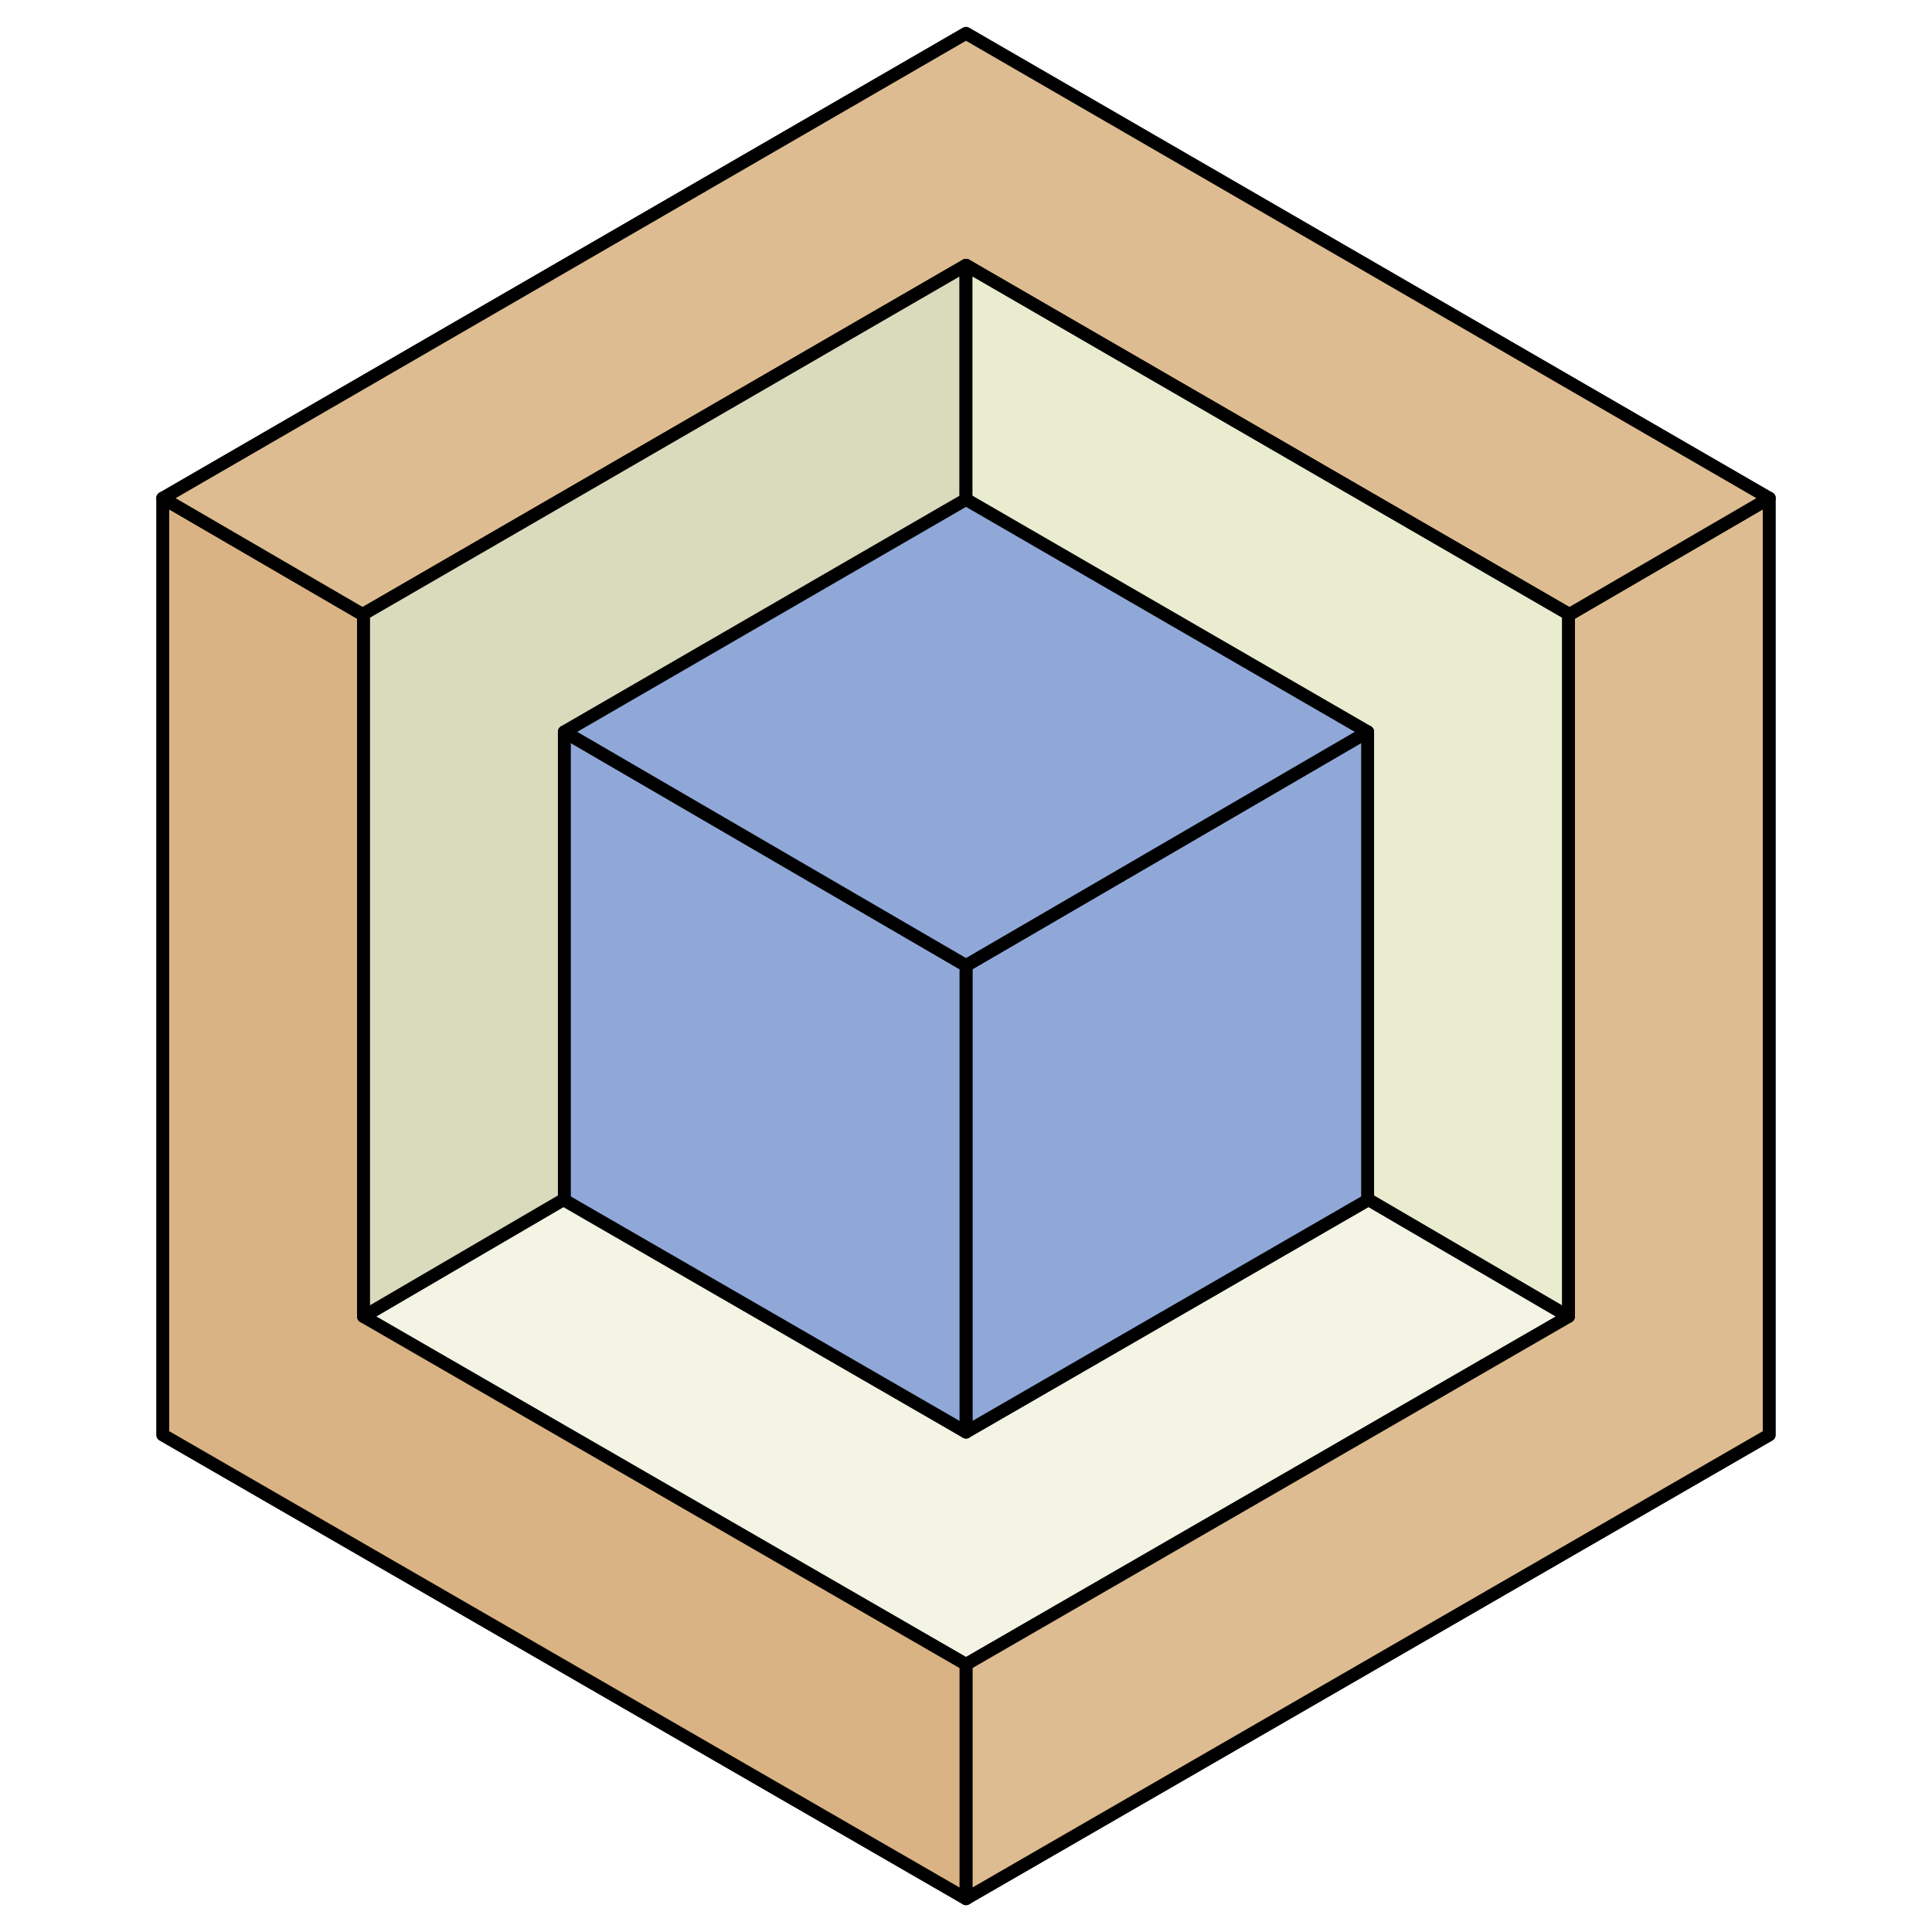
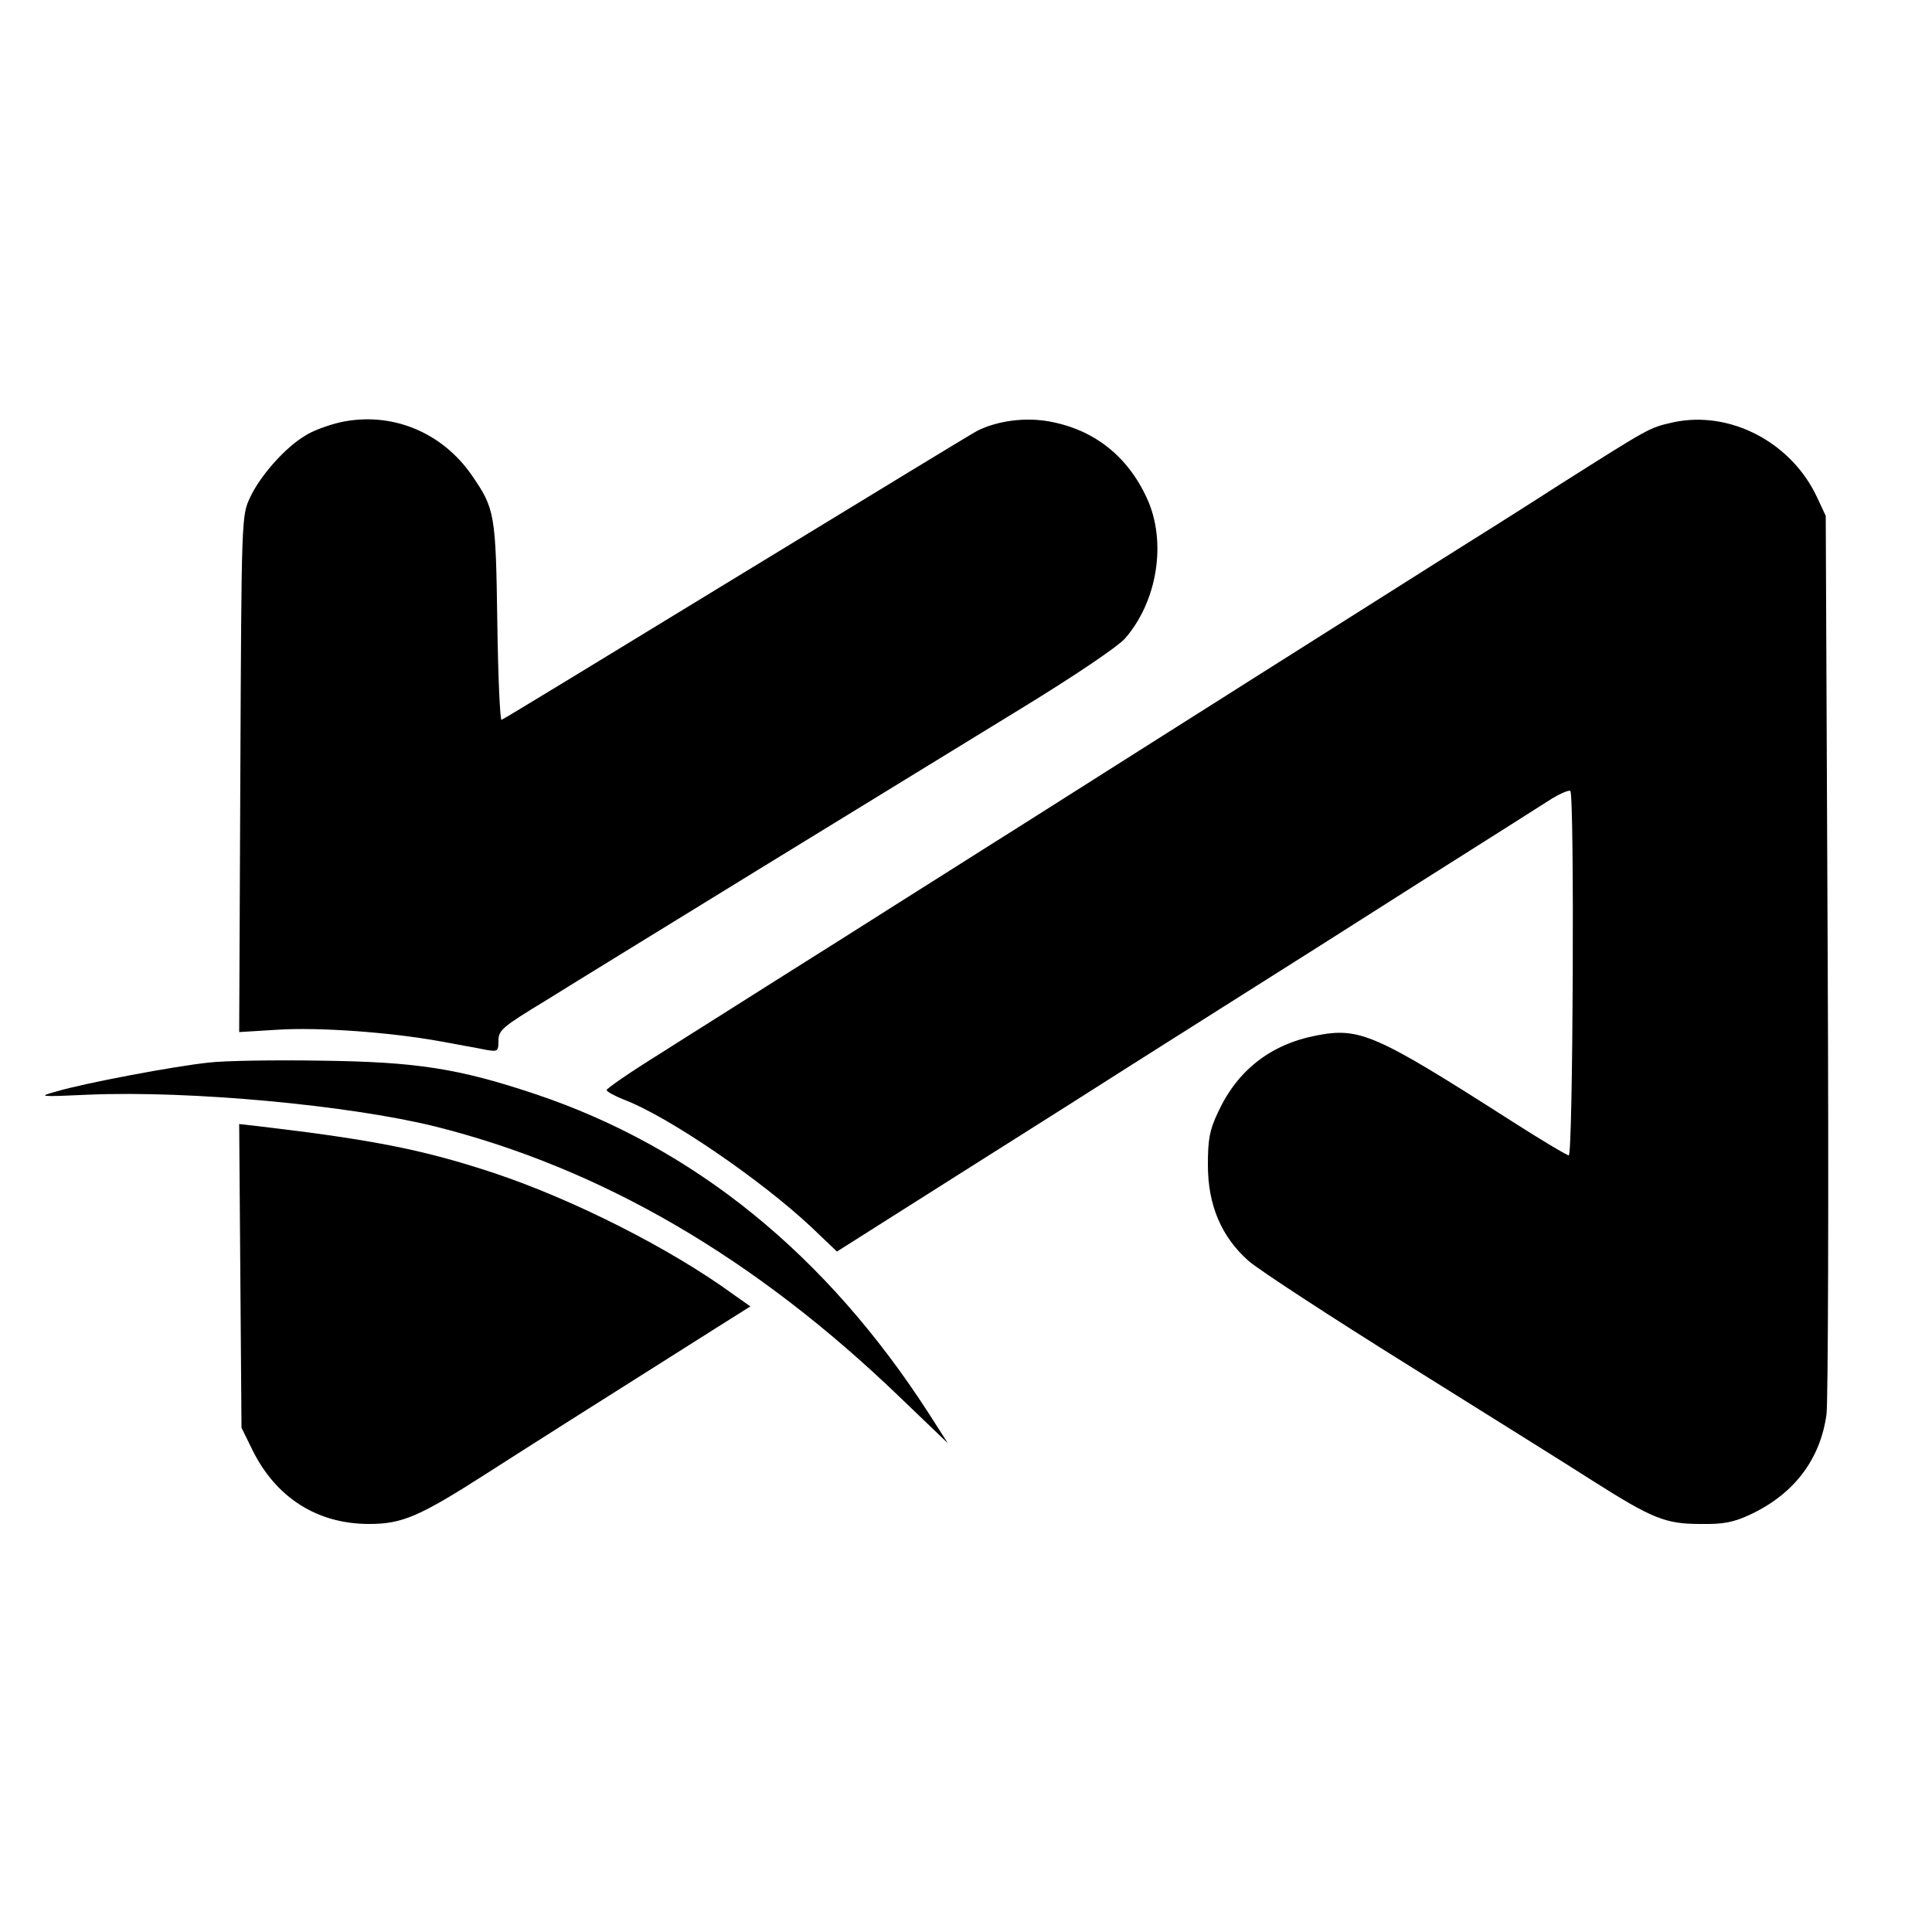
- <svg xmlns="http://www.w3.org/2000/svg" version="1.1" id="svg2" viewBox="0 0 400 400" height="400" width="400">
-   <defs id="defs4">
-     </defs>
-   <g id="layer1" transform="translate(0,-652.3622)">
-     <g id="g2907" transform="matrix(1.71328,0,0,1.71328,460.0514,236.1236)">
-       <g id="g5713">
-         <path id="path4896" d="m -151.786,359.629 v 112.764 l 97.069,-56.043 V 303.148 Z" style="fill:#ddbc91;fill-opacity:1;stroke:#000000;stroke-width:1.562;stroke-linecap:round;stroke-linejoin:round;stroke-miterlimit:4;stroke-dasharray:none;stroke-opacity:1" />
-         <path style="fill:#d9b383;fill-opacity:1;stroke:#000000;stroke-width:1.562;stroke-linecap:round;stroke-linejoin:round;stroke-miterlimit:4;stroke-dasharray:none;stroke-opacity:1" d="m -151.786,359.629 v 112.764 l -97.069,-56.043 V 303.148 Z" id="path4898" />
-         <path id="path4900" d="m -54.717,303.148 -97.069,56.481 -97.069,-56.481 97.069,-56.174 z" style="fill:#ddbc91;fill-opacity:1;stroke:#000000;stroke-width:1.562;stroke-linecap:round;stroke-linejoin:round;stroke-miterlimit:4;stroke-dasharray:none;stroke-opacity:1" />
-         <g id="g4916" transform="matrix(1.476148,0,0,1.476148,-218.879,128.5447)" style="opacity:1;vector-effect:none;fill:#f3f4e4;fill-opacity:1;stroke:#000000;stroke-width:1.058;stroke-linecap:round;stroke-linejoin:round;stroke-miterlimit:4;stroke-dasharray:none;stroke-dashoffset:0;stroke-opacity:1">
-           <path id="path4910" transform="matrix(0.4070347,0,0,0.4070347,-35.95529,75.17555)" d="M 78.834,129.191 V 270.496 L 200,340.451 321.166,270.496 V 129.191 L 200,199.693 Z" style="vector-effect:none;fill:#f3f4e4;fill-opacity:1;stroke:#000000;stroke-width:2.6;stroke-linecap:round;stroke-linejoin:round;stroke-miterlimit:4;stroke-dasharray:none;stroke-dashoffset:0;stroke-opacity:1" />
-           <path style="vector-effect:none;fill:#f3f4e4;fill-opacity:1;stroke:#000000;stroke-width:1.058;stroke-linecap:round;stroke-linejoin:round;stroke-miterlimit:4;stroke-dasharray:none;stroke-dashoffset:0;stroke-opacity:1" d="M 94.77,127.761 45.452,156.458 -3.867,127.761 45.452,99.221 Z" id="path4914" />
-         </g>
-         <path style="opacity:1;vector-effect:none;fill:#d9dbbc;fill-opacity:1;stroke:#000000;stroke-width:1.562;stroke-linecap:round;stroke-linejoin:round;stroke-miterlimit:4;stroke-dasharray:none;stroke-dashoffset:0;stroke-opacity:1" d="m -151.786,275.009 v 84.491 l -72.801,42.541 v -84.901 z" id="path4918" />
-         <path id="path4920" d="m -151.786,275.009 v 84.491 l 72.801,42.541 v -84.901 z" style="opacity:1;vector-effect:none;fill:#eaeccf;fill-opacity:1;stroke:#000000;stroke-width:1.562;stroke-linecap:round;stroke-linejoin:round;stroke-miterlimit:4;stroke-dasharray:none;stroke-dashoffset:0;stroke-opacity:1" />
-         <g style="opacity:1;vector-effect:none;fill:#90a8d8;fill-opacity:1;stroke:#000000;stroke-width:1.587;stroke-linecap:butt;stroke-linejoin:miter;stroke-miterlimit:4;stroke-dasharray:none;stroke-dashoffset:0;stroke-opacity:1" transform="matrix(0.9840984,0,0,0.9840984,-196.5146,205.656)" id="g4928">
-           <path id="path4922" d="m 45.452,156.458 v 57.293 l 49.318,-28.474 v -57.516 z" style="vector-effect:none;fill:#90a8d8;fill-opacity:1;stroke:#000000;stroke-width:1.587;stroke-linecap:round;stroke-linejoin:round;stroke-miterlimit:4;stroke-dasharray:none;stroke-dashoffset:0;stroke-opacity:1" />
-           <path style="vector-effect:none;fill:#90a8d8;fill-opacity:1;stroke:#000000;stroke-width:1.587;stroke-linecap:round;stroke-linejoin:round;stroke-miterlimit:4;stroke-dasharray:none;stroke-dashoffset:0;stroke-opacity:1" d="m 45.452,156.458 v 57.293 L -3.867,185.277 v -57.516 z" id="path4924" />
-           <path id="path4926" d="M 94.77,127.761 45.452,156.458 -3.867,127.761 45.452,99.221 Z" style="vector-effect:none;fill:#90a8d8;fill-opacity:1;stroke:#000000;stroke-width:1.587;stroke-linecap:round;stroke-linejoin:round;stroke-miterlimit:4;stroke-dasharray:none;stroke-dashoffset:0;stroke-opacity:1" />
-         </g>
-       </g>
-       <g transform="translate(0,102.8232)" id="g5856">
-         <path style="opacity:1;vector-effect:none;fill:#90a8d8;fill-opacity:1;stroke:#000000;stroke-width:1.751;stroke-linecap:round;stroke-linejoin:round;stroke-miterlimit:4;stroke-dasharray:none;stroke-dashoffset:0;stroke-opacity:1" d="m -587.597,399.253 v 126.389 l 108.798,-62.814 V 335.948 Z" id="path5850" />
-         <path id="path5852" d="m -587.597,399.253 v 126.389 l -108.798,-62.814 V 335.948 Z" style="opacity:1;vector-effect:none;fill:#90a8d8;fill-opacity:1;stroke:#000000;stroke-width:1.751;stroke-linecap:round;stroke-linejoin:round;stroke-miterlimit:4;stroke-dasharray:none;stroke-dashoffset:0;stroke-opacity:1" />
-         <path style="opacity:1;vector-effect:none;fill:#90a8d8;fill-opacity:1;stroke:#000000;stroke-width:1.751;stroke-linecap:round;stroke-linejoin:round;stroke-miterlimit:4;stroke-dasharray:none;stroke-dashoffset:0;stroke-opacity:1" d="m -478.8,335.948 -108.798,63.305 -108.798,-63.305 108.798,-62.961 z" id="path5854" />
-       </g>
-       <g id="g5848" transform="translate(0,-23.56608)">
-         <path id="path5803" d="m -587.597,399.253 v 126.389 l 108.798,-62.814 V 335.948 Z" style="opacity:1;vector-effect:none;fill:#90a8d8;fill-opacity:1;stroke:#000000;stroke-width:1.751;stroke-linecap:round;stroke-linejoin:round;stroke-miterlimit:4;stroke-dasharray:none;stroke-dashoffset:0;stroke-opacity:1" />
-         <path style="opacity:1;vector-effect:none;fill:#90a8d8;fill-opacity:1;stroke:#000000;stroke-width:1.751;stroke-linecap:round;stroke-linejoin:round;stroke-miterlimit:4;stroke-dasharray:none;stroke-dashoffset:0;stroke-opacity:1" d="m -587.597,399.253 v 126.389 l -108.798,-62.814 V 335.948 Z" id="path5805" />
-         <path id="path5807" d="m -478.8,335.948 -108.798,63.305 -108.798,-63.305 108.798,-62.961 z" style="opacity:1;vector-effect:none;fill:#90a8d8;fill-opacity:1;stroke:#000000;stroke-width:1.751;stroke-linecap:round;stroke-linejoin:round;stroke-miterlimit:4;stroke-dasharray:none;stroke-dashoffset:0;stroke-opacity:1" />
-       </g>
-       <path id="path4649" d="m -587.597,249.298 v 126.389 l 108.798,-62.814 V 185.993 Z" style="fill:#ddbc91;fill-opacity:1;stroke:#000000;stroke-width:1.751;stroke-linecap:round;stroke-linejoin:round;stroke-miterlimit:4;stroke-dasharray:none;stroke-opacity:1" />
-       <path style="opacity:1;vector-effect:none;fill:#d9b383;fill-opacity:1;stroke:#000000;stroke-width:1.562;stroke-linecap:round;stroke-linejoin:round;stroke-miterlimit:4;stroke-dasharray:none;stroke-dashoffset:0;stroke-opacity:1" d="m -587.597,249.298 v 126.389 l -108.798,-62.814 V 185.993 Z" id="path4651" />
-       <path id="path4653" d="m -478.8,185.993 -108.798,63.305 -108.798,-63.305 108.798,-62.961 z" style="fill:#ddbc91;fill-opacity:1;stroke:#000000;stroke-width:1.751;stroke-linecap:round;stroke-linejoin:round;stroke-miterlimit:4;stroke-dasharray:none;stroke-opacity:1" />
-       <g id="g4703" transform="matrix(1.654514,0,0,1.654514,-662.7975,-9.7087)" style="opacity:1;vector-effect:none;fill:#f3f4e4;fill-opacity:1;stroke:#000000;stroke-width:1.058;stroke-linecap:round;stroke-linejoin:round;stroke-miterlimit:4;stroke-dasharray:none;stroke-dashoffset:0;stroke-opacity:1">
-         <path style="vector-effect:none;fill:#f3f4e4;fill-opacity:1;stroke:#000000;stroke-width:3;stroke-linecap:round;stroke-linejoin:round;stroke-miterlimit:4;stroke-dasharray:none;stroke-dashoffset:0;stroke-opacity:1" d="m -713.342,130.545 v 163.035 l 139.799,80.715 139.801,-80.715 V 130.545 l -139.801,81.346 z" transform="matrix(0.3527778,0,0,0.3527778,247.7846,81.70783)" id="path4697" />
-         <path style="vector-effect:none;fill:#f3f4e4;fill-opacity:1;stroke:#000000;stroke-width:1.058;stroke-linecap:round;stroke-linejoin:round;stroke-miterlimit:4;stroke-dasharray:none;stroke-dashoffset:0;stroke-opacity:1" d="M 94.77,127.761 45.452,156.458 -3.867,127.761 45.452,99.221 Z" id="path4701" />
-       </g>
-       <path style="opacity:1;vector-effect:none;fill:#d9dbbc;fill-opacity:1;stroke:#000000;stroke-width:1.751;stroke-linecap:round;stroke-linejoin:round;stroke-miterlimit:4;stroke-dasharray:none;stroke-dashoffset:0;stroke-opacity:1" d="m -587.597,154.453 v 94.7 l -81.598,47.681 v -95.16 z" id="path4788" />
-       <path id="path4830" d="m -587.597,154.453 v 94.7 l 81.598,47.681 v -95.16 z" style="opacity:1;vector-effect:none;fill:#eaeccf;fill-opacity:1;stroke:#000000;stroke-width:1.751;stroke-linecap:round;stroke-linejoin:round;stroke-miterlimit:4;stroke-dasharray:none;stroke-dashoffset:0;stroke-opacity:1" />
-       <g style="opacity:1;vector-effect:none;fill:#90a8d8;fill-opacity:1;stroke:#000000;stroke-width:1.587;stroke-linecap:butt;stroke-linejoin:miter;stroke-miterlimit:4;stroke-dasharray:none;stroke-dashoffset:0;stroke-opacity:1" transform="matrix(1.10301,0,0,1.10301,-637.7307,76.7201)" id="g4695">
-         <path id="path4689" d="m 45.452,156.458 v 57.293 l 49.318,-28.474 v -57.516 z" style="vector-effect:none;fill:#90a8d8;fill-opacity:1;stroke:#000000;stroke-width:1.587;stroke-linecap:round;stroke-linejoin:round;stroke-miterlimit:4;stroke-dasharray:none;stroke-dashoffset:0;stroke-opacity:1" />
-         <path style="vector-effect:none;fill:#90a8d8;fill-opacity:1;stroke:#000000;stroke-width:1.587;stroke-linecap:round;stroke-linejoin:round;stroke-miterlimit:4;stroke-dasharray:none;stroke-dashoffset:0;stroke-opacity:1" d="m 45.452,156.458 v 57.293 L -3.867,185.277 v -57.516 z" id="path4691" />
-         <path id="path4693" d="M 94.77,127.761 45.452,156.458 -3.867,127.761 45.452,99.221 Z" style="vector-effect:none;fill:#90a8d8;fill-opacity:1;stroke:#000000;stroke-width:1.587;stroke-linecap:round;stroke-linejoin:round;stroke-miterlimit:4;stroke-dasharray:none;stroke-dashoffset:0;stroke-opacity:1" />
-       </g>
-       <rect style="opacity:1;vector-effect:none;fill:none;fill-opacity:1;stroke:none;stroke-width:1.413;stroke-linecap:round;stroke-linejoin:round;stroke-miterlimit:4;stroke-dasharray:none;stroke-dashoffset:0;stroke-opacity:1" id="rect5777" width="281.659" height="552.585" x="-728.427" y="95.065" />
-     </g>
+ <svg xmlns="http://www.w3.org/2000/svg" version="1.0" width="500pt" height="500pt" viewBox="0 0 500 500" preserveAspectRatio="xMidYMid meet">
+   <g transform="translate(0,500) scale(0.1,-0.1)" fill="#000000" stroke="none">
+     <path d="M880 3907 c-30 -7 -72 -22 -91 -35 -52 -31 -117 -105 -142 -160 -22 -46 -22 -54 -25 -715 l-3 -668 98 6 c107 7 290 -6 423 -30 47 -9 100 -18 118 -22 30 -5 32 -4 32 24 0 27 11 36 123 104 67 42 320 197 562 346 242 148 544 334 672 412 134 82 245 157 264 178 85 97 109 252 57 364 -50 109 -137 177 -251 198 -64 12 -136 2 -188 -24 -17 -9 -299 -181 -627 -381 -329 -201 -600 -366 -604 -367 -4 -1 -9 113 -11 253 -4 280 -6 293 -66 380 -78 113 -210 166 -341 137z" />
+     <path d="M4330 3907 c-62 -14 -58 -12 -295 -162 -93 -60 -228 -145 -300 -190 -122 -77 -728 -460 -1095 -693 -91 -57 -232 -147 -315 -199 -82 -52 -224 -142 -315 -199 -91 -58 -227 -143 -302 -191 -76 -47 -138 -90 -138 -94 0 -4 20 -15 45 -25 114 -43 354 -207 485 -330 l66 -63 330 209 c181 114 376 238 434 275 58 37 182 115 275 174 94 59 305 193 470 298 165 104 319 202 341 216 23 14 45 23 48 20 11 -11 7 -943 -4 -943 -5 0 -72 40 -147 88 -355 227 -394 244 -507 222 -118 -23 -204 -90 -254 -199 -22 -46 -26 -71 -26 -136 0 -104 35 -186 105 -248 26 -23 213 -145 415 -271 203 -127 418 -261 477 -299 153 -97 187 -111 277 -111 61 -1 86 4 131 25 112 53 180 142 196 259 4 30 6 566 3 1190 l-5 1135 -22 47 c-66 143 -226 227 -373 195z" />
+     <path d="M540 2250 c-87 -9 -322 -53 -395 -75 -48 -13 -44 -14 85 -8 262 11 671 -27 895 -82 431 -108 830 -340 1207 -704 l121 -116 -48 75 c-265 412 -608 691 -1021 829 -198 66 -306 83 -554 86 -118 2 -249 0 -290 -5z" />
+     <path d="M622 1698 l3 -393 28 -57 c61 -124 168 -192 302 -192 86 0 130 19 305 131 109 70 251 160 593 376 l89 56 -44 31 c-163 119 -415 246 -619 314 -181 60 -311 86 -607 121 l-53 6 3 -393z" />
  </g>
</svg>
